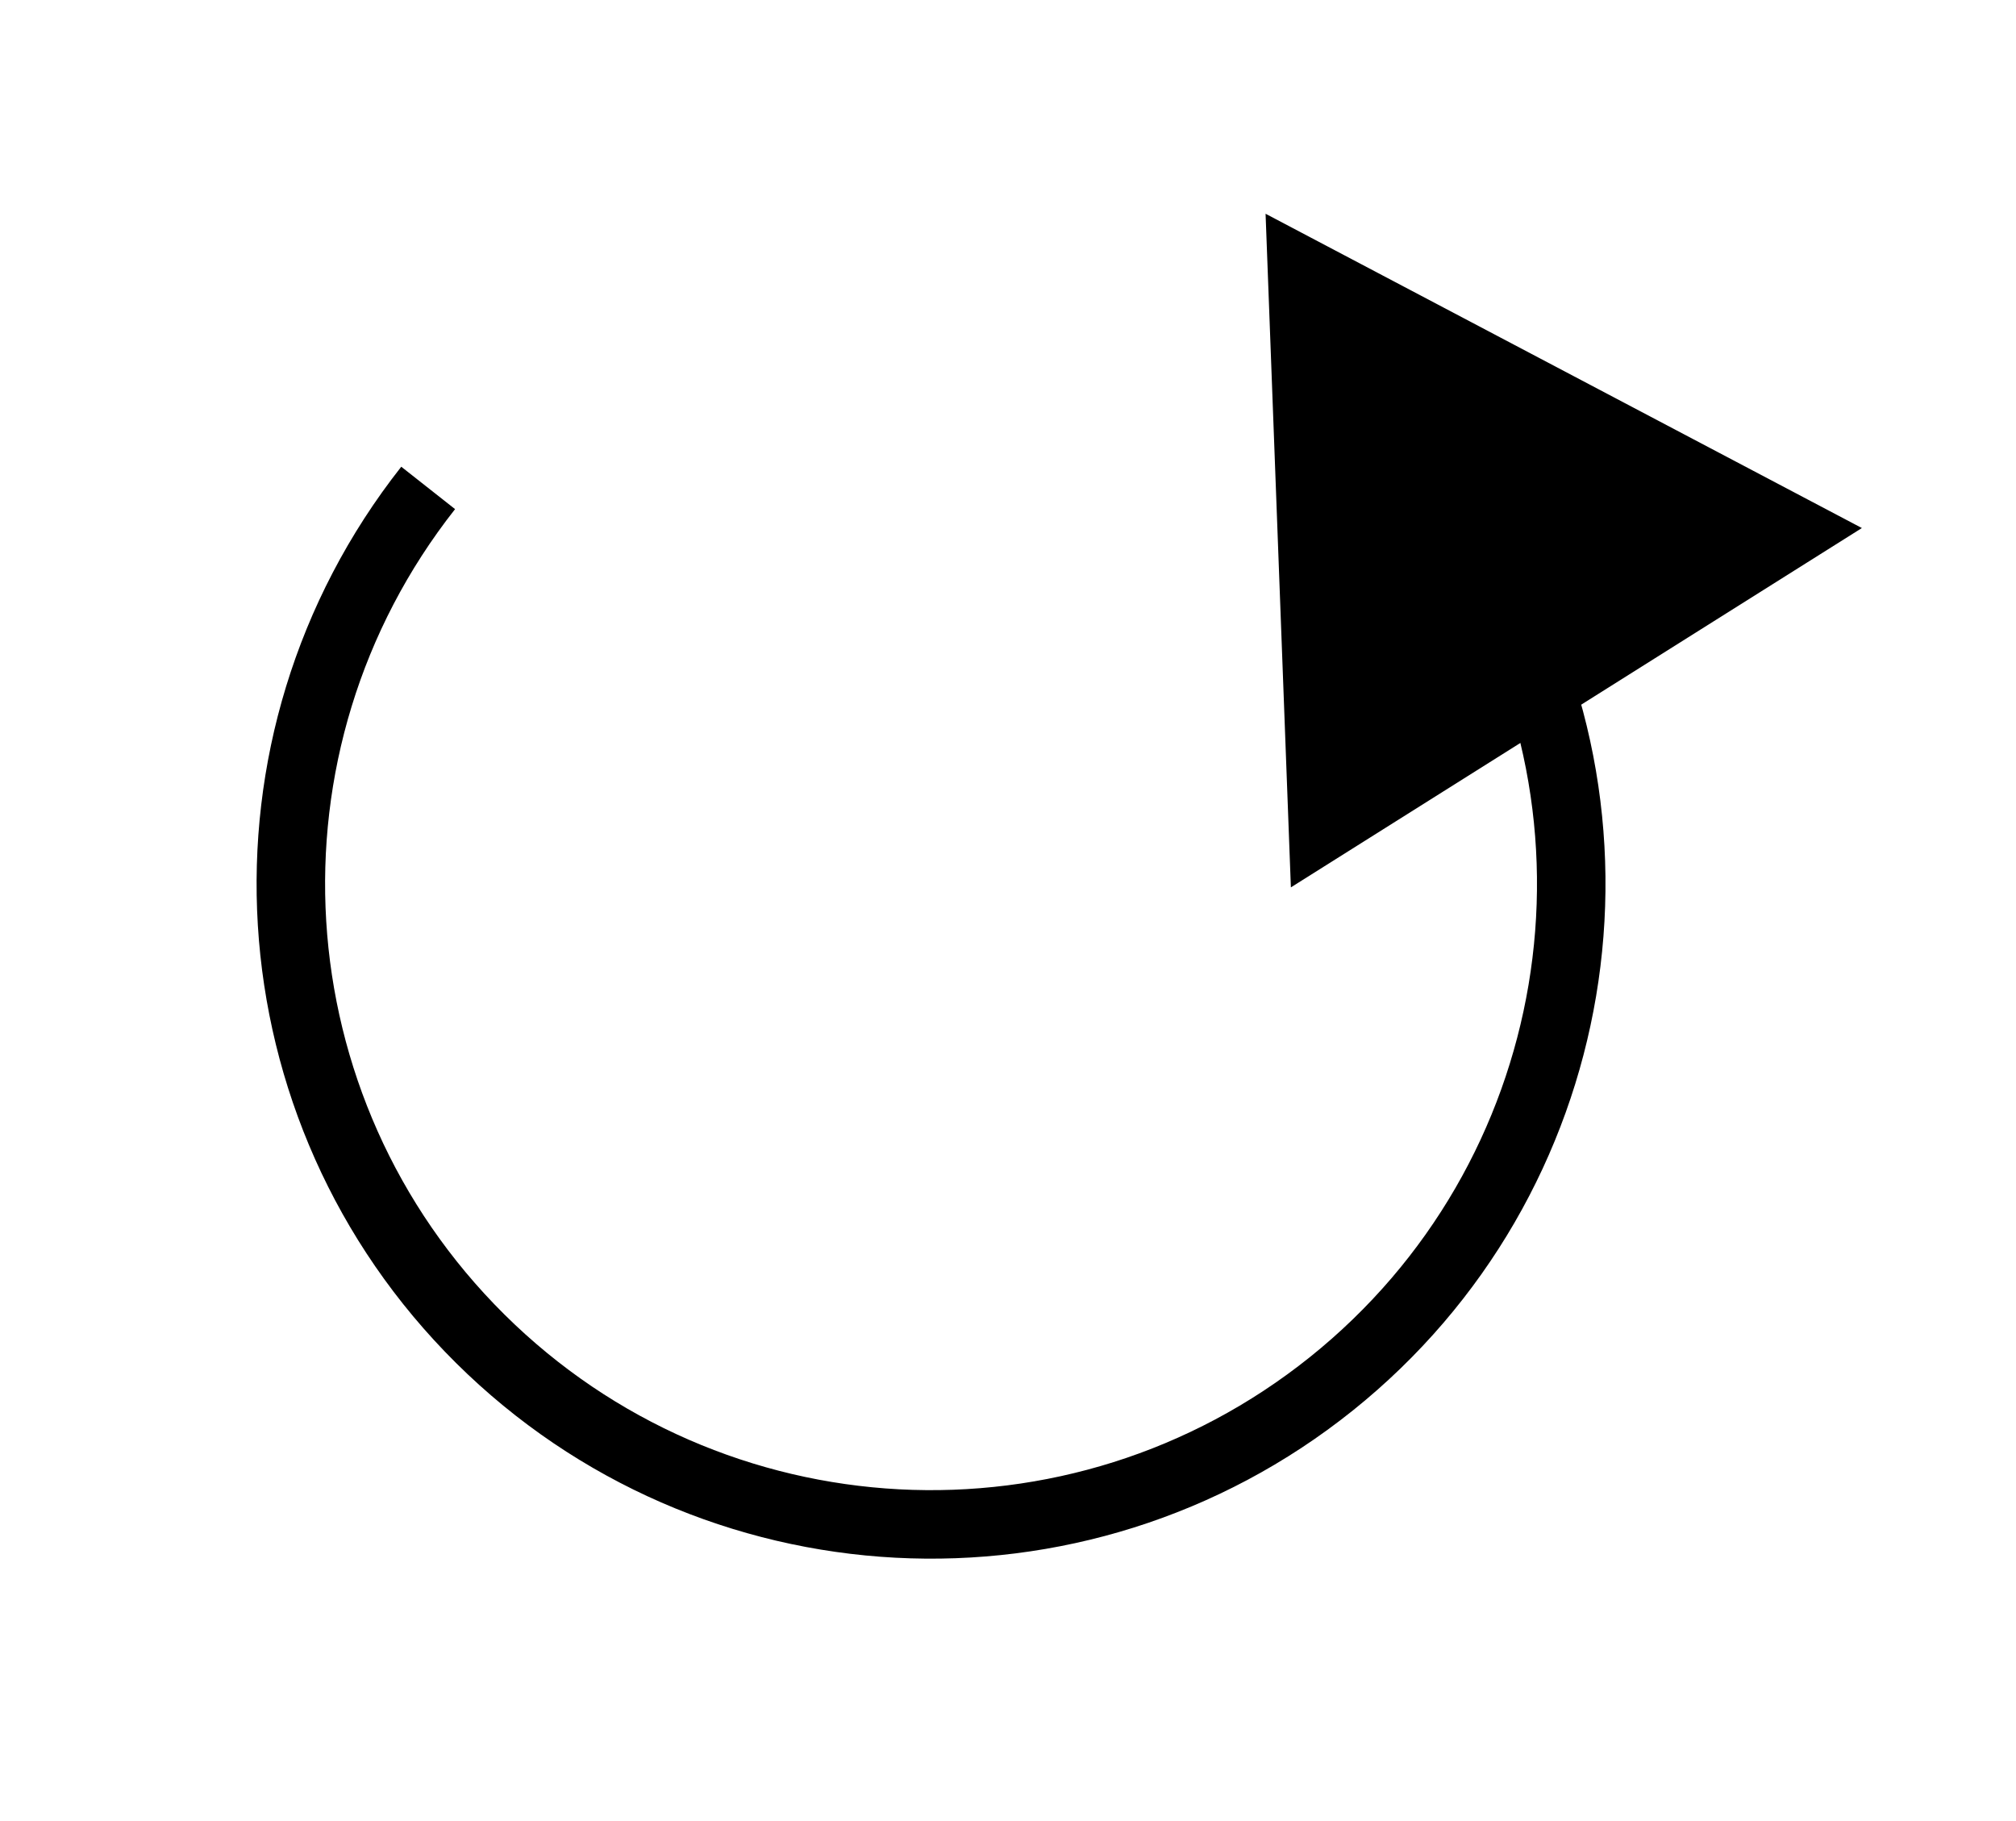
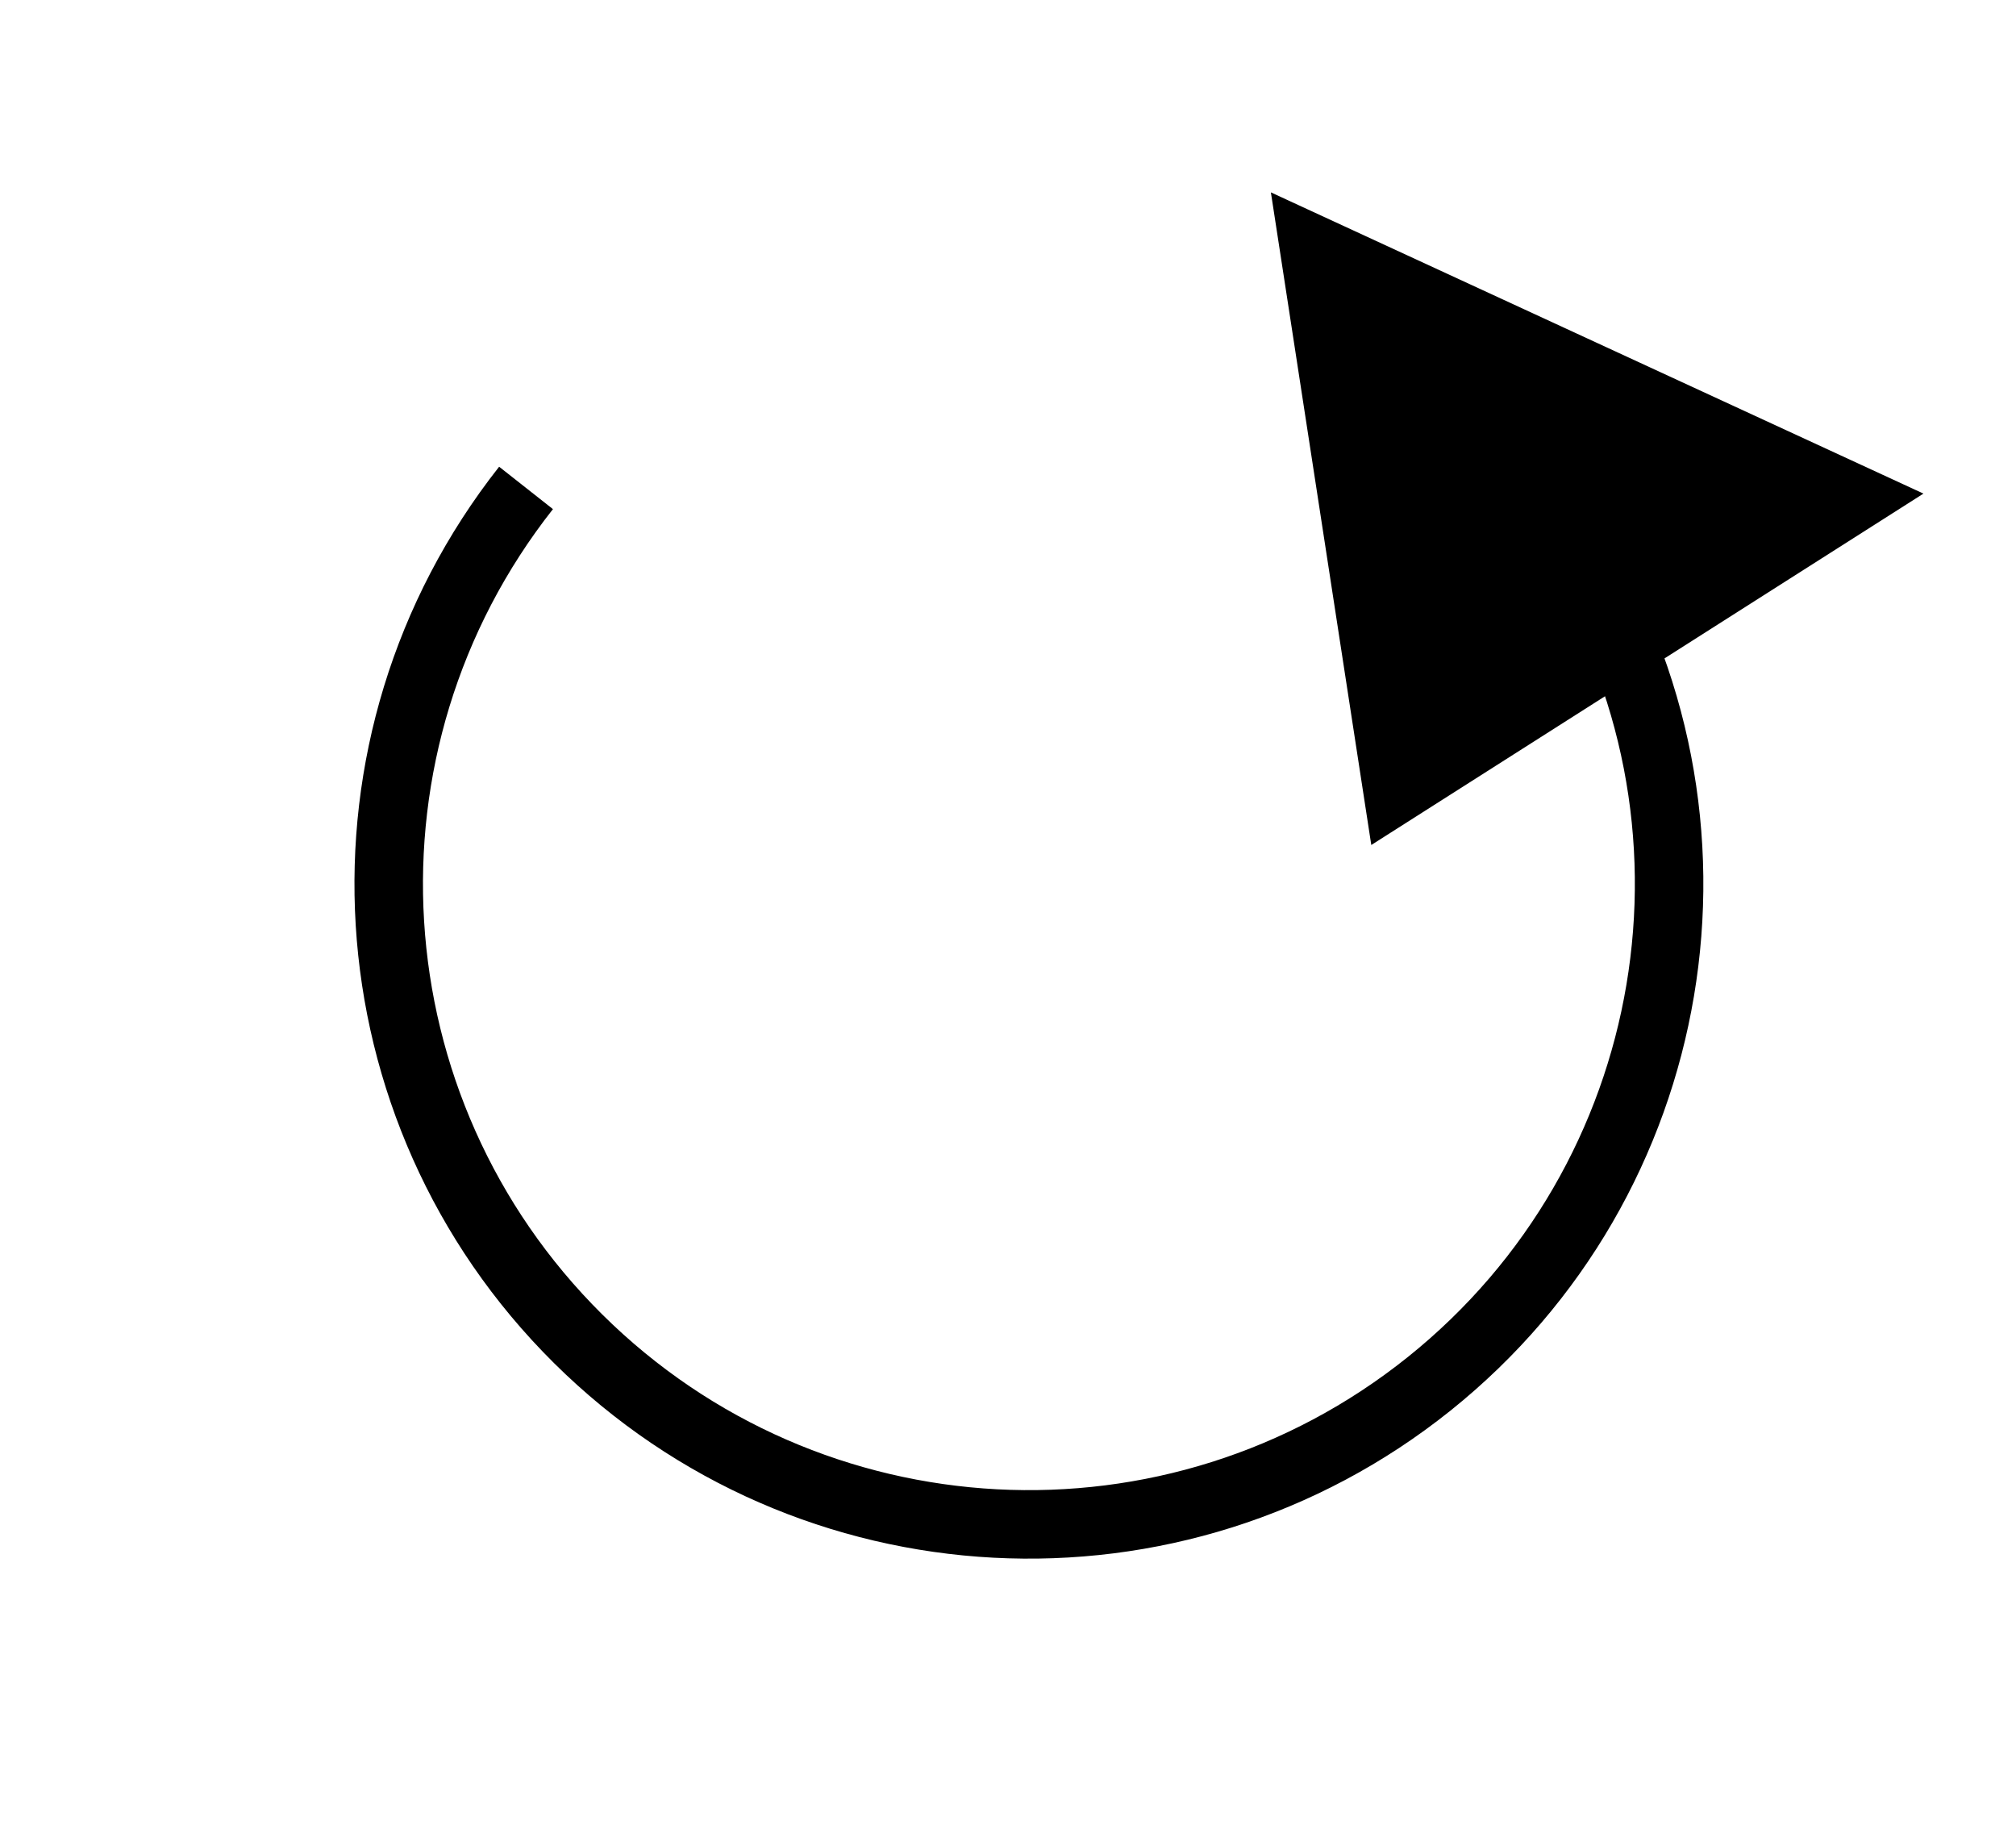
<svg xmlns="http://www.w3.org/2000/svg" width="54.504mm" height="49.213mm" viewBox="0 0 54.504 49.213" version="1.1" id="svg8">
  <defs id="defs2">
    <marker style="overflow:visible" id="TriangleInL" refX="0.0" refY="0.0" orient="auto">
      <path transform="scale(-0.8)" style="fill-rule:evenodd;fill:context-stroke;stroke:context-stroke;stroke-width:1.0pt" d="M 5.77,0.0 L -2.88,5.0 L -2.88,-5.0 L 5.77,0.0 z " id="path1245" />
    </marker>
    <marker style="overflow:visible" id="Arrow2Lstart" refX="0.0" refY="0.0" orient="auto">
      <path transform="scale(1.1) translate(1,0)" d="M 8.719,4.034 L -2.207,0.016 L 8.719,-4.002 C 6.973,-1.63 6.983,1.616 8.719,4.034 z " style="stroke:context-stroke;fill-rule:evenodd;fill:context-stroke;stroke-width:0.625;stroke-linejoin:round" id="path1130" />
    </marker>
    <marker style="overflow:visible" id="Arrow1Lstart" refX="0.0" refY="0.0" orient="auto">
      <path transform="scale(0.8) translate(12.5,0)" style="fill-rule:evenodd;fill:context-stroke;stroke:context-stroke;stroke-width:1.0pt" d="M 0.0,0.0 L 5.0,-5.0 L -12.5,0.0 L 5.0,5.0 L 0.0,0.0 z " id="path1112" />
    </marker>
    <marker style="overflow:visible;" id="Arrow2Lend" refX="0.0" refY="0.0" orient="auto">
      <path transform="scale(1.1) rotate(180) translate(1,0)" d="M 8.719,4.034 L -2.207,0.016 L 8.719,-4.002 C 6.973,-1.63 6.983,1.616 8.719,4.034 z " style="stroke:context-stroke;fill-rule:evenodd;fill:context-stroke;stroke-width:0.625;stroke-linejoin:round;" id="path1133" />
    </marker>
    <marker style="overflow:visible;" id="Arrow1Lend" refX="0.0" refY="0.0" orient="auto">
      <path transform="scale(0.8) rotate(180) translate(12.5,0)" style="fill-rule:evenodd;fill:context-stroke;stroke:context-stroke;stroke-width:1.0pt;" d="M 0.0,0.0 L 5.0,-5.0 L -12.5,0.0 L 5.0,5.0 L 0.0,0.0 z " id="path1115" />
    </marker>
  </defs>
  <g id="layer1" transform="translate(-56.75312,-75.94062)">
-     <path style="fill:none;stroke:#000000;stroke-width:1.852;stroke-miterlimit:4;stroke-dasharray:none;marker-start:url(#TriangleInL)" id="path930" d="M 96.573,90.625 A 17.308,17.308 0 0 1 92.748,113.349 17.308,17.308 0 0 1 69.736,112.131 17.308,17.308 0 0 1 68.329,89.131" />
+     <path style="fill:none;stroke:#000000;stroke-width:1.852;stroke-miterlimit:4;stroke-dasharray:none" id="path930" d="M 99.219,90.625 A 17.308,17.308 0 0 1 95.393,113.349 17.308,17.308 0 0 1 72.382,112.131 17.308,17.308 0 0 1 70.975,89.131" />
+     <path style="fill:#000000;stroke:#000000;stroke-width:0.265px;stroke-linecap:butt;stroke-linejoin:miter;stroke-opacity:1" d="m 91.281,81.365 2.646,17.198 14.552,-9.26 z" id="path898" />
  </g>
</svg>
